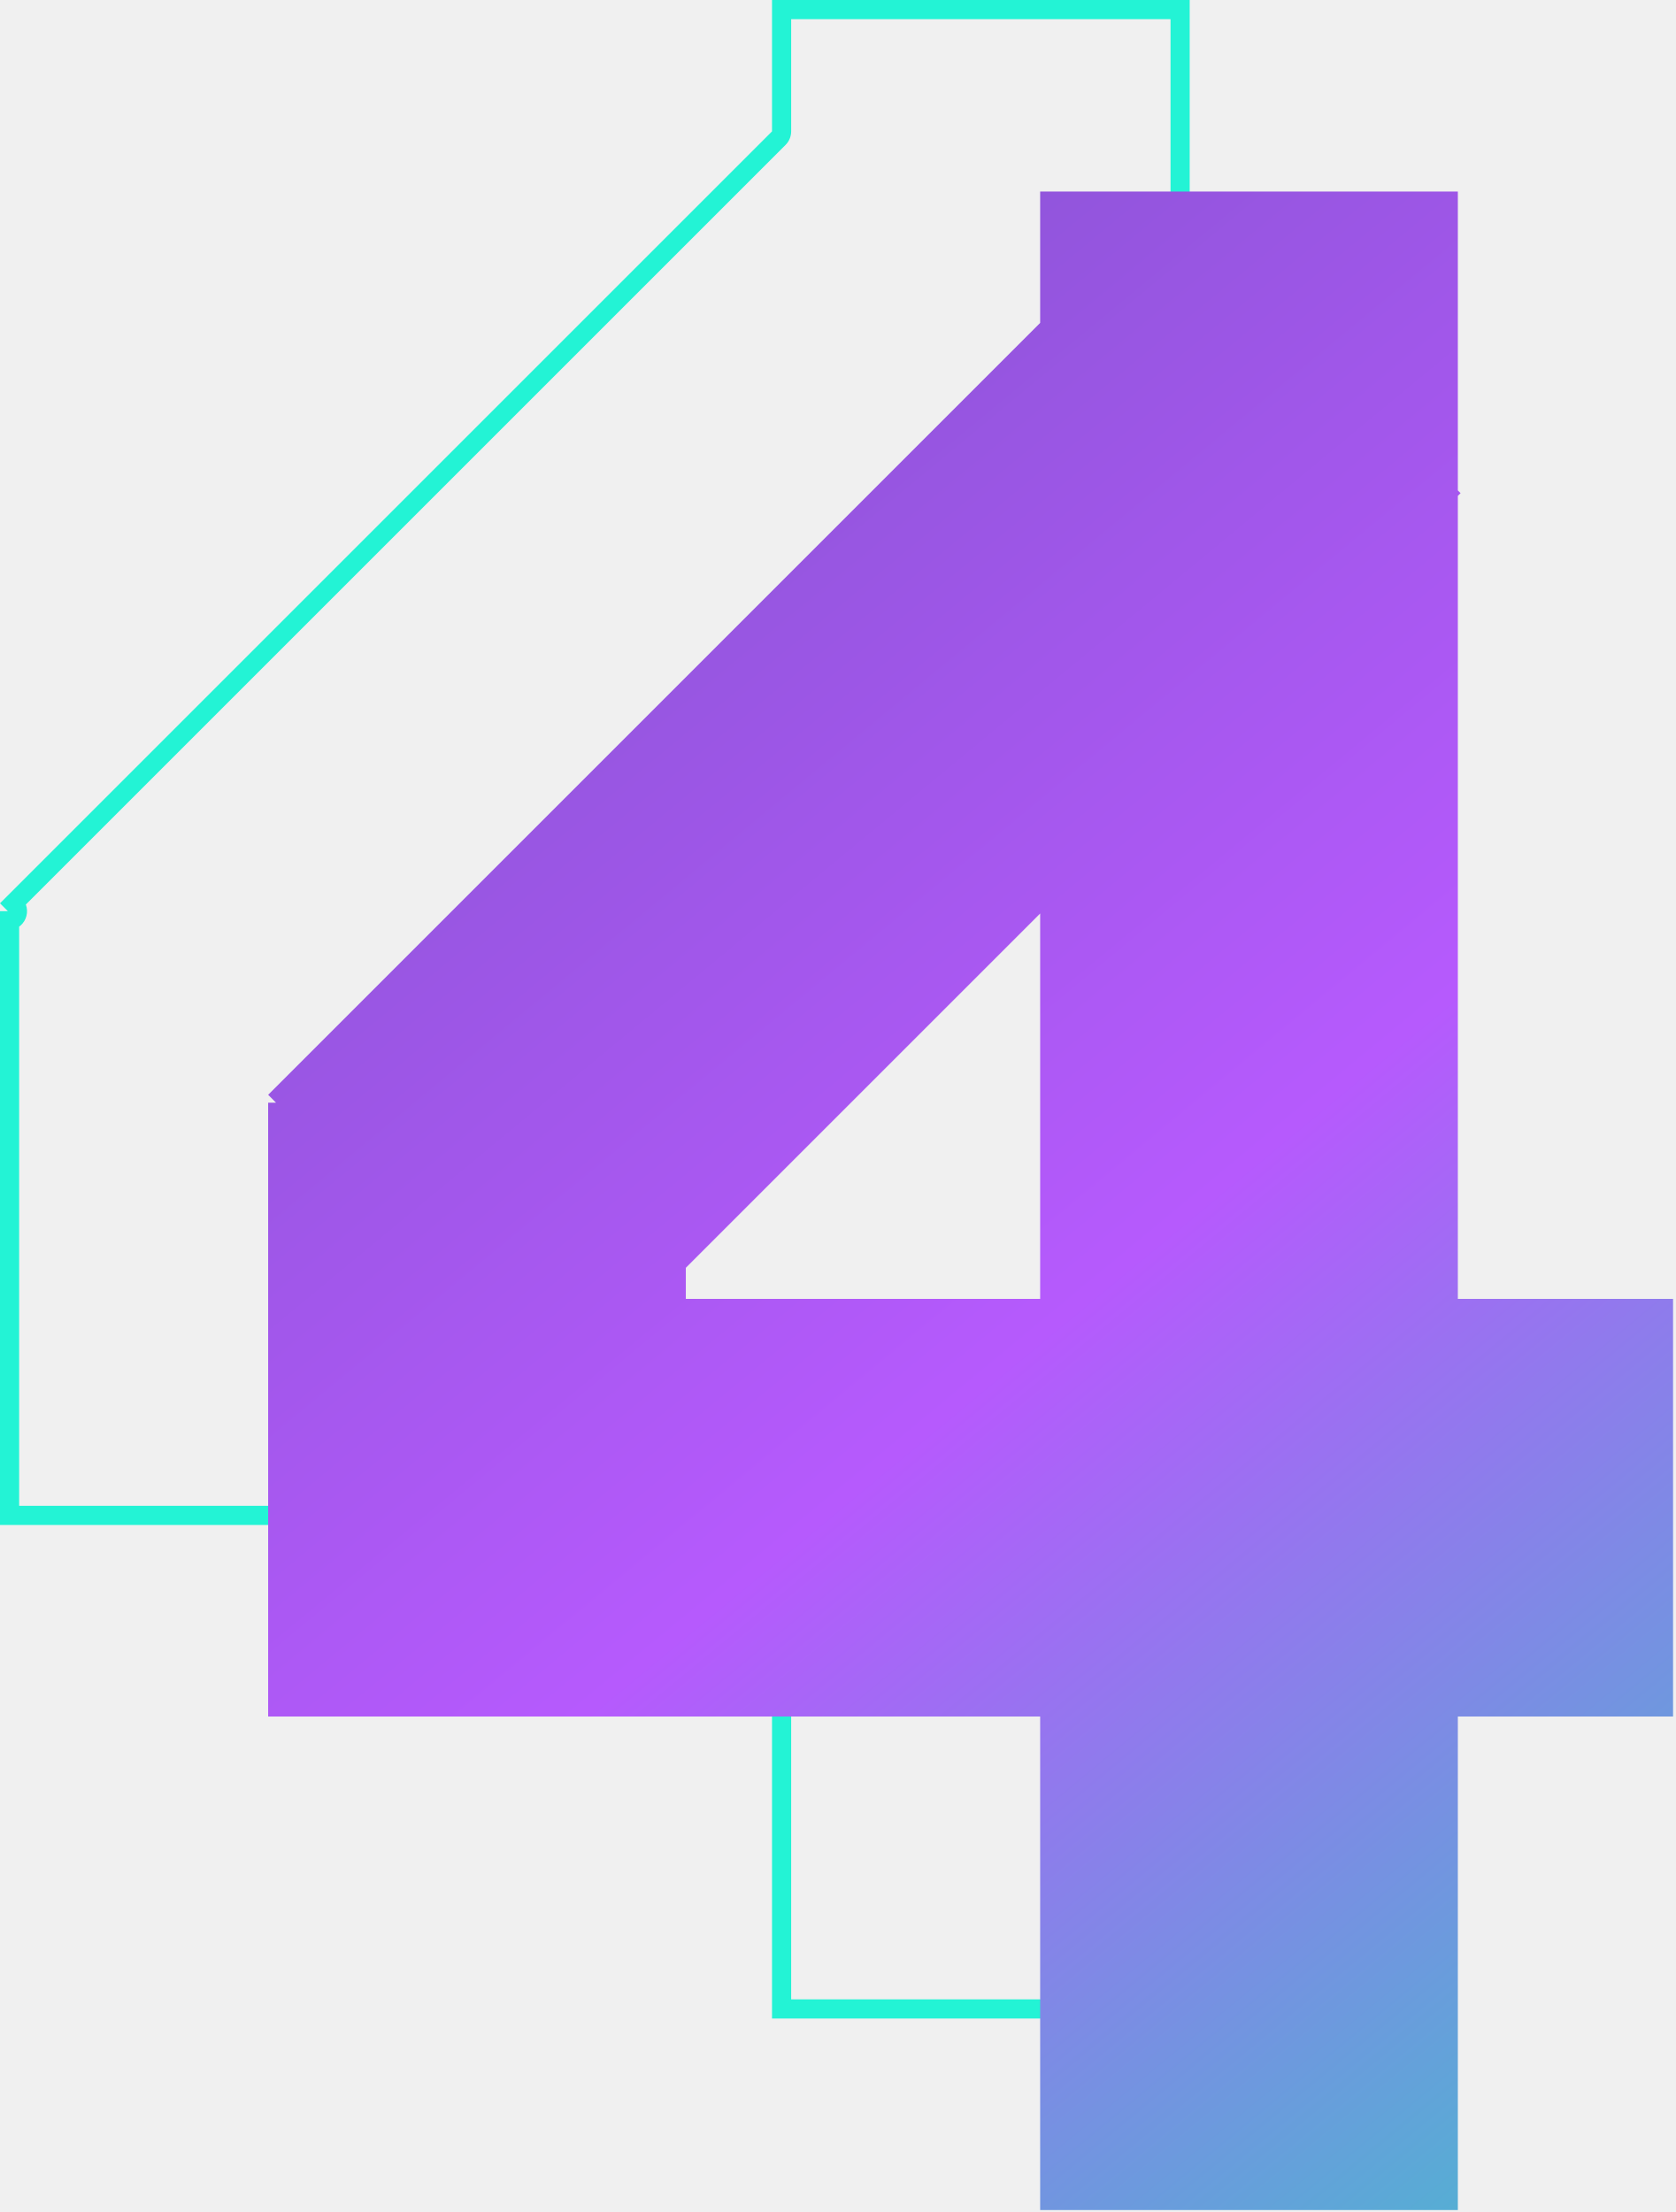
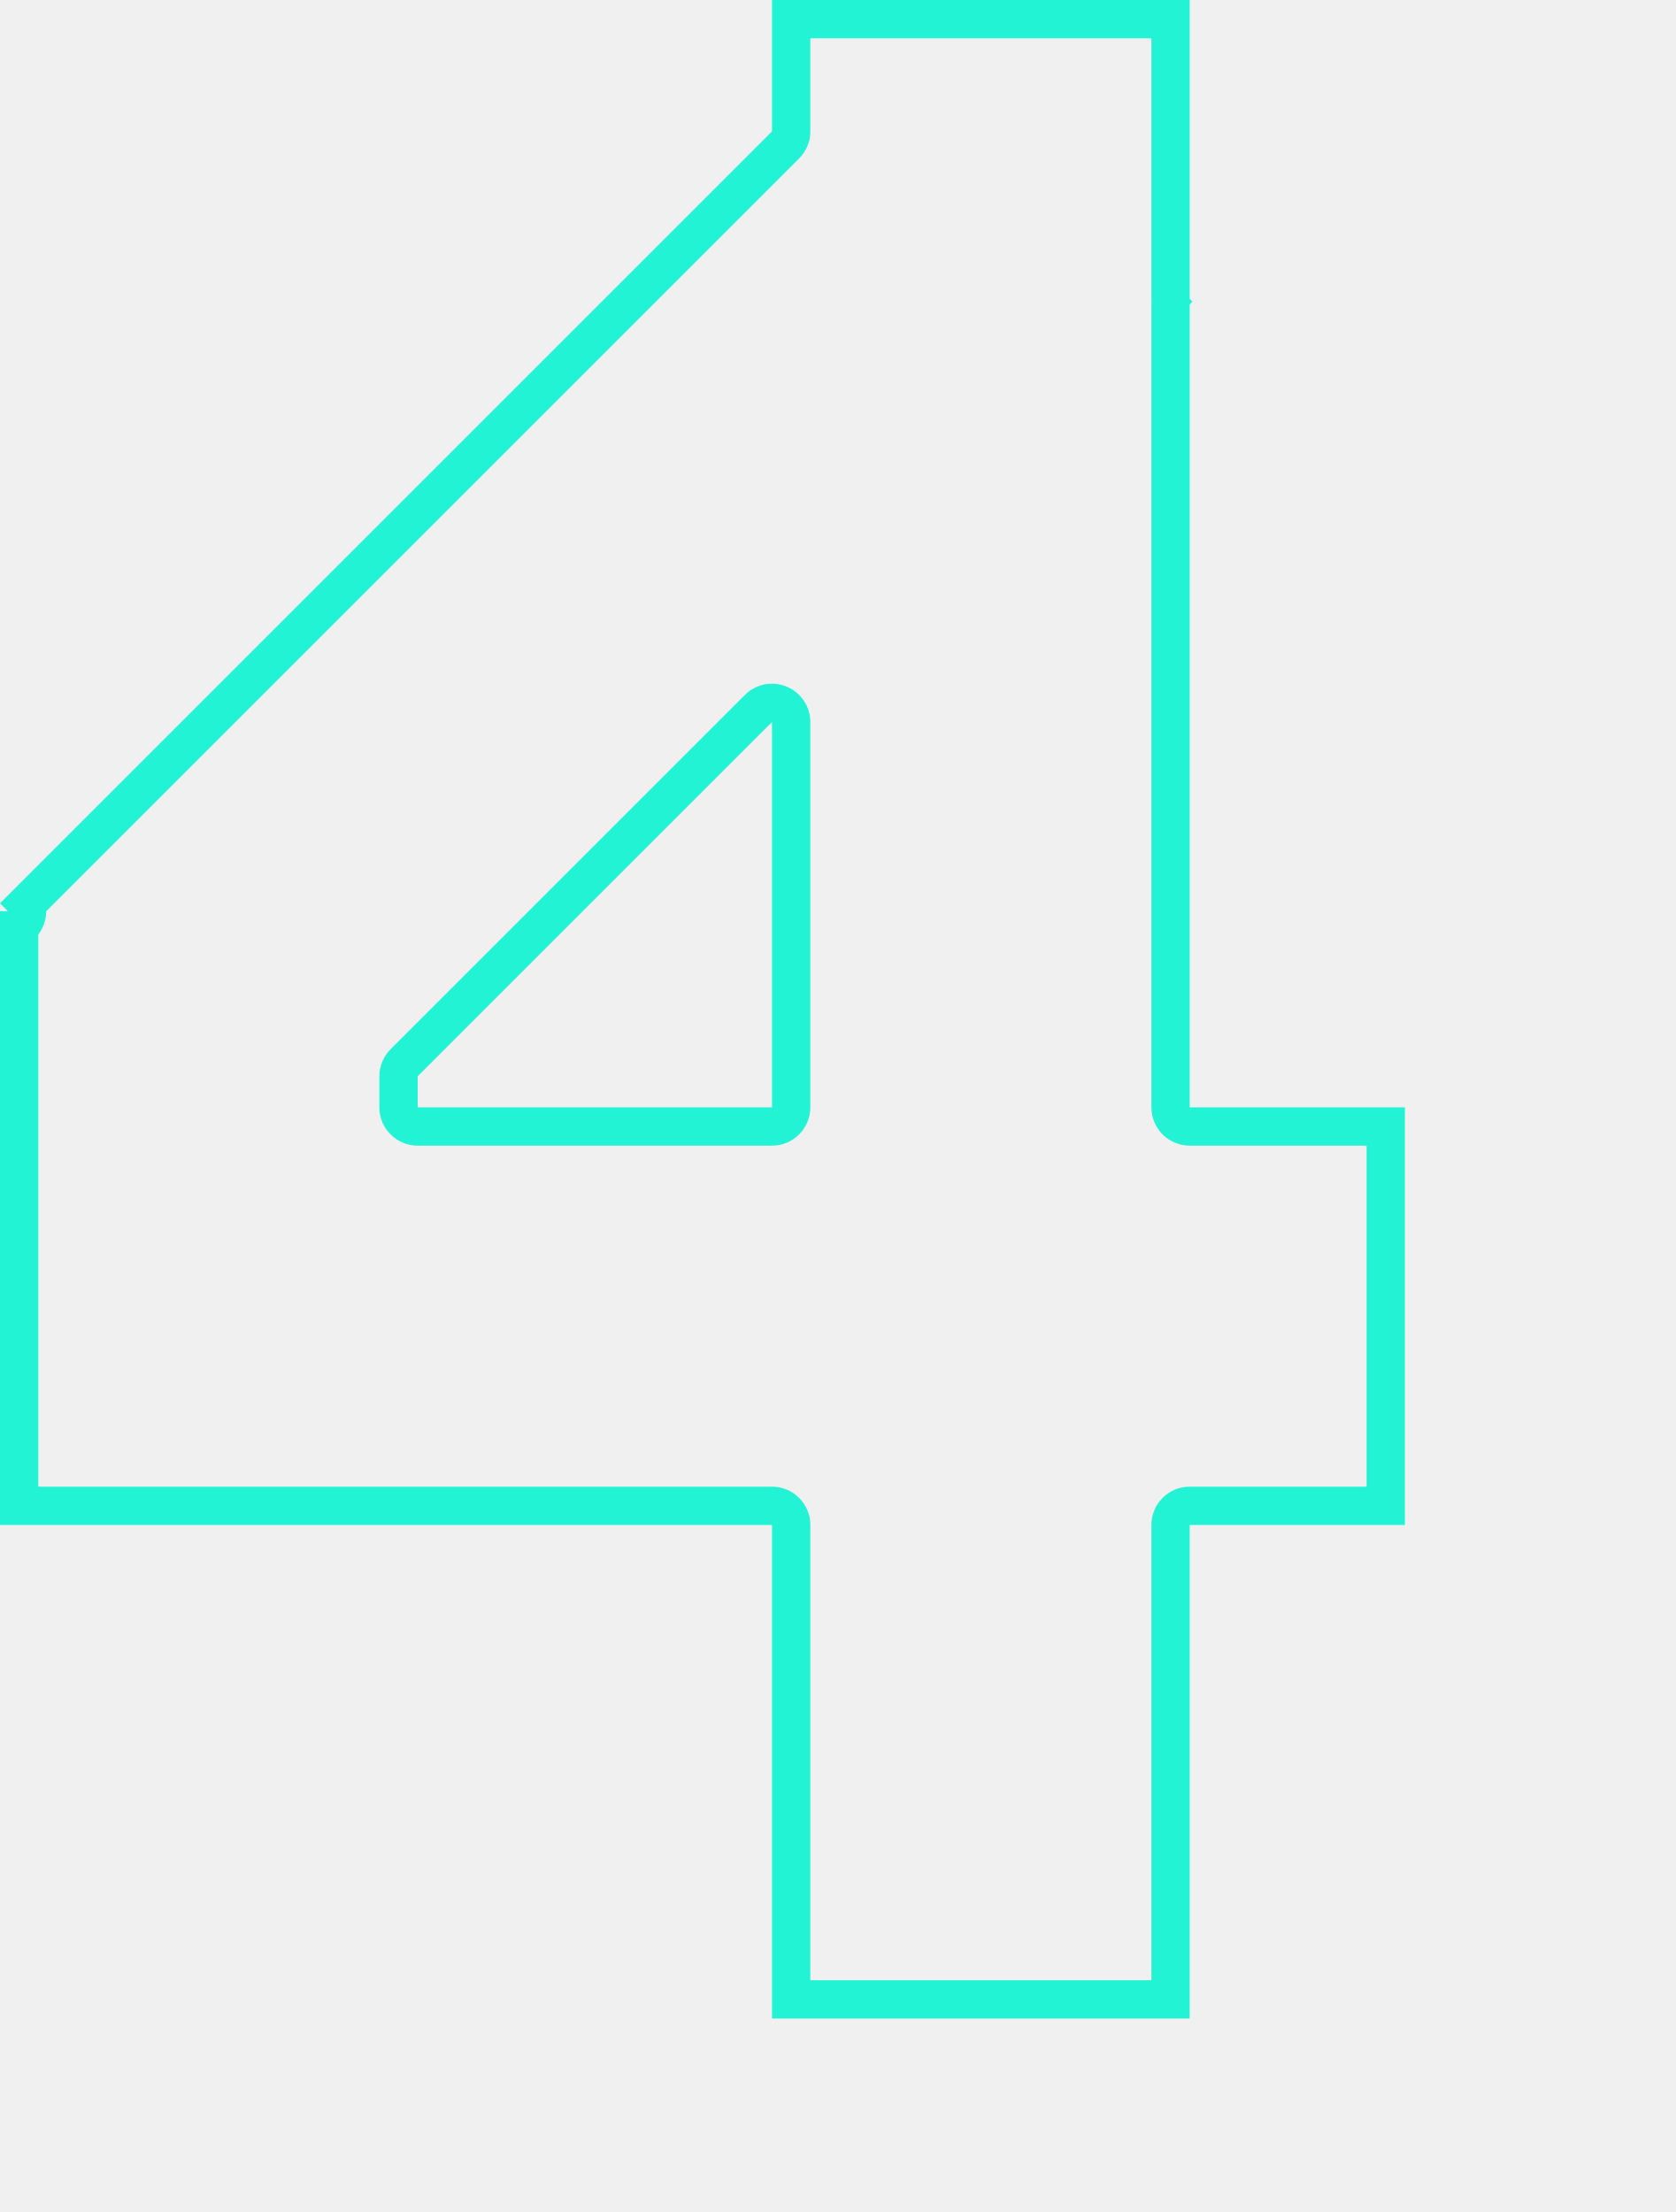
- <svg xmlns="http://www.w3.org/2000/svg" width="175" height="231" viewBox="0 0 175 231" fill="none">
-   <g clip-path="url(#clip0_19_395)">
-     <mask id="path-1-inside-1_19_395" fill="white">
-       <path d="M124.226 31.215L124.511 31.5L124.226 31.785V115.641H146.698V159.254H124.226V210.796H80.612V159.254H0V95.155H0.823L0 94.332L80.612 13.72V0H124.226V31.215ZM43.613 112.397V115.641H80.612V75.398L43.613 112.397Z" />
-     </mask>
-     <path d="M124.226 31.215H122.226C122.226 31.745 122.436 32.254 122.811 32.629L124.226 31.215ZM124.511 31.5L125.925 32.914C126.706 32.133 126.706 30.867 125.925 30.086L124.511 31.5ZM124.226 31.785L122.811 30.371C122.436 30.746 122.226 31.255 122.226 31.785H124.226ZM124.226 115.641H122.226C122.226 116.745 123.121 117.641 124.226 117.641V115.641ZM146.698 115.641H148.698C148.698 114.536 147.803 113.641 146.698 113.641V115.641ZM146.698 159.254V161.254C147.803 161.254 148.698 160.358 148.698 159.254H146.698ZM124.226 159.254V157.254C123.121 157.254 122.226 158.149 122.226 159.254H124.226ZM124.226 210.796V212.796C125.33 212.796 126.226 211.9 126.226 210.796H124.226ZM80.612 210.796H78.612C78.612 211.9 79.508 212.796 80.612 212.796V210.796ZM80.612 159.254H82.612C82.612 158.149 81.717 157.254 80.612 157.254V159.254ZM0 159.254H-2C-2 160.358 -1.105 161.254 0 161.254L0 159.254ZM0 95.155V93.155C-1.105 93.155 -2 94.051 -2 95.155H0ZM0.823 95.155V97.155C1.632 97.155 2.361 96.668 2.671 95.921C2.981 95.173 2.809 94.313 2.237 93.741L0.823 95.155ZM0 94.332L-1.414 92.918C-2.195 93.699 -2.195 94.965 -1.414 95.746L0 94.332ZM80.612 13.72L82.026 15.134C82.402 14.759 82.612 14.25 82.612 13.72H80.612ZM80.612 0V-2C79.508 -2 78.612 -1.105 78.612 0L80.612 0ZM124.226 0H126.226C126.226 -1.105 125.33 -2 124.226 -2V0ZM43.613 112.397L42.199 110.983C41.824 111.358 41.613 111.867 41.613 112.397H43.613ZM43.613 115.641H41.613C41.613 116.745 42.509 117.641 43.613 117.641V115.641ZM80.612 115.641V117.641C81.717 117.641 82.612 116.745 82.612 115.641H80.612ZM80.612 75.398H82.612C82.612 74.59 82.125 73.86 81.378 73.551C80.63 73.241 79.77 73.412 79.198 73.984L80.612 75.398ZM124.226 31.215L122.811 32.629L123.097 32.914L124.511 31.5L125.925 30.086L125.64 29.801L124.226 31.215ZM124.511 31.5L123.097 30.086L122.811 30.371L124.226 31.785L125.64 33.199L125.925 32.914L124.511 31.5ZM124.226 31.785H122.226V115.641H124.226H126.226V31.785H124.226ZM124.226 115.641V117.641H146.698V115.641V113.641H124.226V115.641ZM146.698 115.641H144.698V159.254H146.698H148.698V115.641H146.698ZM146.698 159.254V157.254H124.226V159.254V161.254H146.698V159.254ZM124.226 159.254H122.226V210.796H124.226H126.226V159.254H124.226ZM124.226 210.796V208.796H80.612V210.796V212.796H124.226V210.796ZM80.612 210.796H82.612V159.254H80.612H78.612V210.796H80.612ZM80.612 159.254V157.254H0V159.254V161.254H80.612V159.254ZM0 159.254H2V95.155H0H-2V159.254H0ZM0 95.155V97.155H0.823V95.155V93.155H0V95.155ZM0.823 95.155L2.237 93.741L1.414 92.918L0 94.332L-1.414 95.746L-0.591 96.57L0.823 95.155ZM0 94.332L1.414 95.746L82.026 15.134L80.612 13.72L79.198 12.306L-1.414 92.918L0 94.332ZM80.612 13.72H82.612V0H80.612H78.612V13.72H80.612ZM80.612 0V2H124.226V0V-2H80.612V0ZM124.226 0H122.226V31.215H124.226H126.226V0H124.226ZM43.613 112.397H41.613V115.641H43.613H45.613V112.397H43.613ZM43.613 115.641V117.641H80.612V115.641V113.641H43.613V115.641ZM80.612 115.641H82.612V75.398H80.612H78.612V115.641H80.612ZM80.612 75.398L79.198 73.984L42.199 110.983L43.613 112.397L45.028 113.812L82.026 76.813L80.612 75.398Z" fill="#23F3D5" mask="url(#path-1-inside-1_19_395)" />
-     <path d="M152.226 51.215L152.511 51.5L152.226 51.785V135.641H174.698V179.254H152.226V230.796H108.612V179.254H28V115.155H28.823L28 114.332L108.612 33.72V20H152.226V51.215ZM71.613 132.397V135.641H108.612V95.398L71.613 132.397Z" fill="url(#paint0_linear_19_395)" />
+ <svg xmlns="http://www.w3.org/2000/svg" preserveAspectRatio="none" overflow="visible" style="display: block;" width="175" height="231" viewBox="0 0 175 231" fill="none">
+   <g id="Numeral">
+     <g id="Union">
+       <mask id="path-1-inside-1_0_3157" fill="white">
+         <path d="M124.226 31.215L124.511 31.5L124.226 31.785V115.641H146.698V159.254H124.226V210.796H80.612V159.254H0V95.155H0.823L0 94.332L80.612 13.72V0H124.226V31.215ZM43.613 112.397V115.641H80.612V75.398L43.613 112.397Z" />
+       </mask>
+       <path d="M124.226 31.215H120.226C120.226 32.276 120.647 33.293 121.397 34.043L124.226 31.215ZM124.511 31.5L127.339 34.328C128.901 32.766 128.901 30.234 127.339 28.672L124.511 31.5ZM124.226 31.785L121.397 28.957C120.647 29.707 120.226 30.724 120.226 31.785H124.226ZM124.226 115.641H120.226C120.226 117.85 122.016 119.641 124.226 119.641V115.641ZM146.698 115.641H150.698C150.698 113.431 148.907 111.641 146.698 111.641V115.641ZM146.698 159.254V163.254C148.907 163.254 150.698 161.463 150.698 159.254H146.698ZM124.226 159.254V155.254C122.016 155.254 120.226 157.045 120.226 159.254H124.226ZM124.226 210.796V214.796C126.435 214.796 128.226 213.005 128.226 210.796H124.226ZM80.612 210.796H76.612C76.612 213.005 78.403 214.796 80.612 214.796V210.796ZM80.612 159.254H84.612C84.612 157.045 82.821 155.254 80.612 155.254V159.254ZM0 159.254H-4C-4 161.463 -2.209 163.254 0 163.254L0 159.254ZM0 95.155V91.155C-2.209 91.155 -4 92.946 -4 95.155H0ZM0.823 95.155V99.155C2.441 99.155 3.9 98.181 4.519 96.686C5.138 95.191 4.796 93.471 3.652 92.327L0.823 95.155ZM0 94.332L-2.828 91.504C-4.391 93.066 -4.391 95.598 -2.828 97.16L0 94.332ZM80.612 13.72L83.441 16.548C84.191 15.798 84.612 14.781 84.612 13.72H80.612ZM80.612 0V-4C78.403 -4 76.612 -2.209 76.612 0L80.612 0ZM124.226 0H128.226C128.226 -2.209 126.435 -4 124.226 -4V0ZM43.613 112.397L40.785 109.569C40.035 110.319 39.613 111.337 39.613 112.397H43.613ZM43.613 115.641H39.613C39.613 117.85 41.404 119.641 43.613 119.641V115.641ZM80.612 115.641V119.641C82.821 119.641 84.612 117.85 84.612 115.641H80.612ZM80.612 75.398H84.612C84.612 73.781 83.638 72.322 82.143 71.703C80.648 71.084 78.928 71.426 77.784 72.57L80.612 75.398ZM124.226 31.215L121.397 34.043L121.682 34.328L124.511 31.5L127.339 28.672L127.054 28.386L124.226 31.215ZM124.511 31.5L121.682 28.672L121.397 28.957L124.226 31.785L127.054 34.614L127.339 34.328L124.511 31.5ZM124.226 31.785H120.226V115.641H124.226H128.226V31.785H124.226ZM124.226 115.641V119.641H146.698V115.641V111.641H124.226V115.641ZM146.698 115.641H142.698V159.254H146.698H150.698V115.641H146.698ZM146.698 159.254V155.254H124.226V159.254V163.254H146.698V159.254ZM124.226 159.254H120.226V210.796H124.226H128.226V159.254H124.226ZM124.226 210.796V206.796H80.612V210.796V214.796H124.226V210.796ZM80.612 210.796H84.612V159.254H80.612H76.612V210.796H80.612ZM80.612 159.254V155.254H0V159.254V163.254H80.612V159.254ZM0 159.254H4V95.155H0H-4V159.254H0ZM0 95.155V99.155H0.823V95.155V91.155H0V95.155ZM0.823 95.155L3.652 92.327L2.828 91.504L0 94.332L-2.828 97.16L-2.005 97.984L0.823 95.155ZM0 94.332L2.828 97.16L83.441 16.548L80.612 13.72L77.784 10.891L-2.828 91.504L0 94.332ZM80.612 13.72H84.612V0H80.612H76.612V13.72H80.612ZM80.612 0V4H124.226V0V-4H80.612V0ZM124.226 0H120.226V31.215H124.226H128.226V0H124.226ZM43.613 112.397H39.613V115.641H43.613H47.613V112.397H43.613ZM43.613 115.641V119.641H80.612V115.641V111.641H43.613V115.641ZM80.612 115.641H84.612V75.398H80.612H76.612V115.641H80.612ZM80.612 75.398L77.784 72.57L40.785 109.569L43.613 112.397L46.442 115.226L83.441 78.227L80.612 75.398Z" fill="#23F3D5" mask="url(#path-1-inside-1_0_3157)" />
+     </g>
  </g>
-   <defs>
-     <linearGradient id="paint0_linear_19_395" x1="241" y1="294" x2="-47" y2="-54" gradientUnits="userSpaceOnUse">
-       <stop stop-color="#01FAB0" />
-       <stop offset="0.07" stop-color="#14E8B8" />
-       <stop offset="0.2" stop-color="#48BACE" />
-       <stop offset="0.39" stop-color="#9A71F1" />
-       <stop offset="0.45" stop-color="#B65AFD" />
-       <stop offset="0.68" stop-color="#8D54D8" />
-       <stop offset="0.88" stop-color="#6F4FBD" />
-       <stop offset="1" stop-color="#644EB3" />
-     </linearGradient>
-     <clipPath id="clip0_19_395">
-       <rect width="175" height="231" fill="white" />
-     </clipPath>
-   </defs>
</svg>
